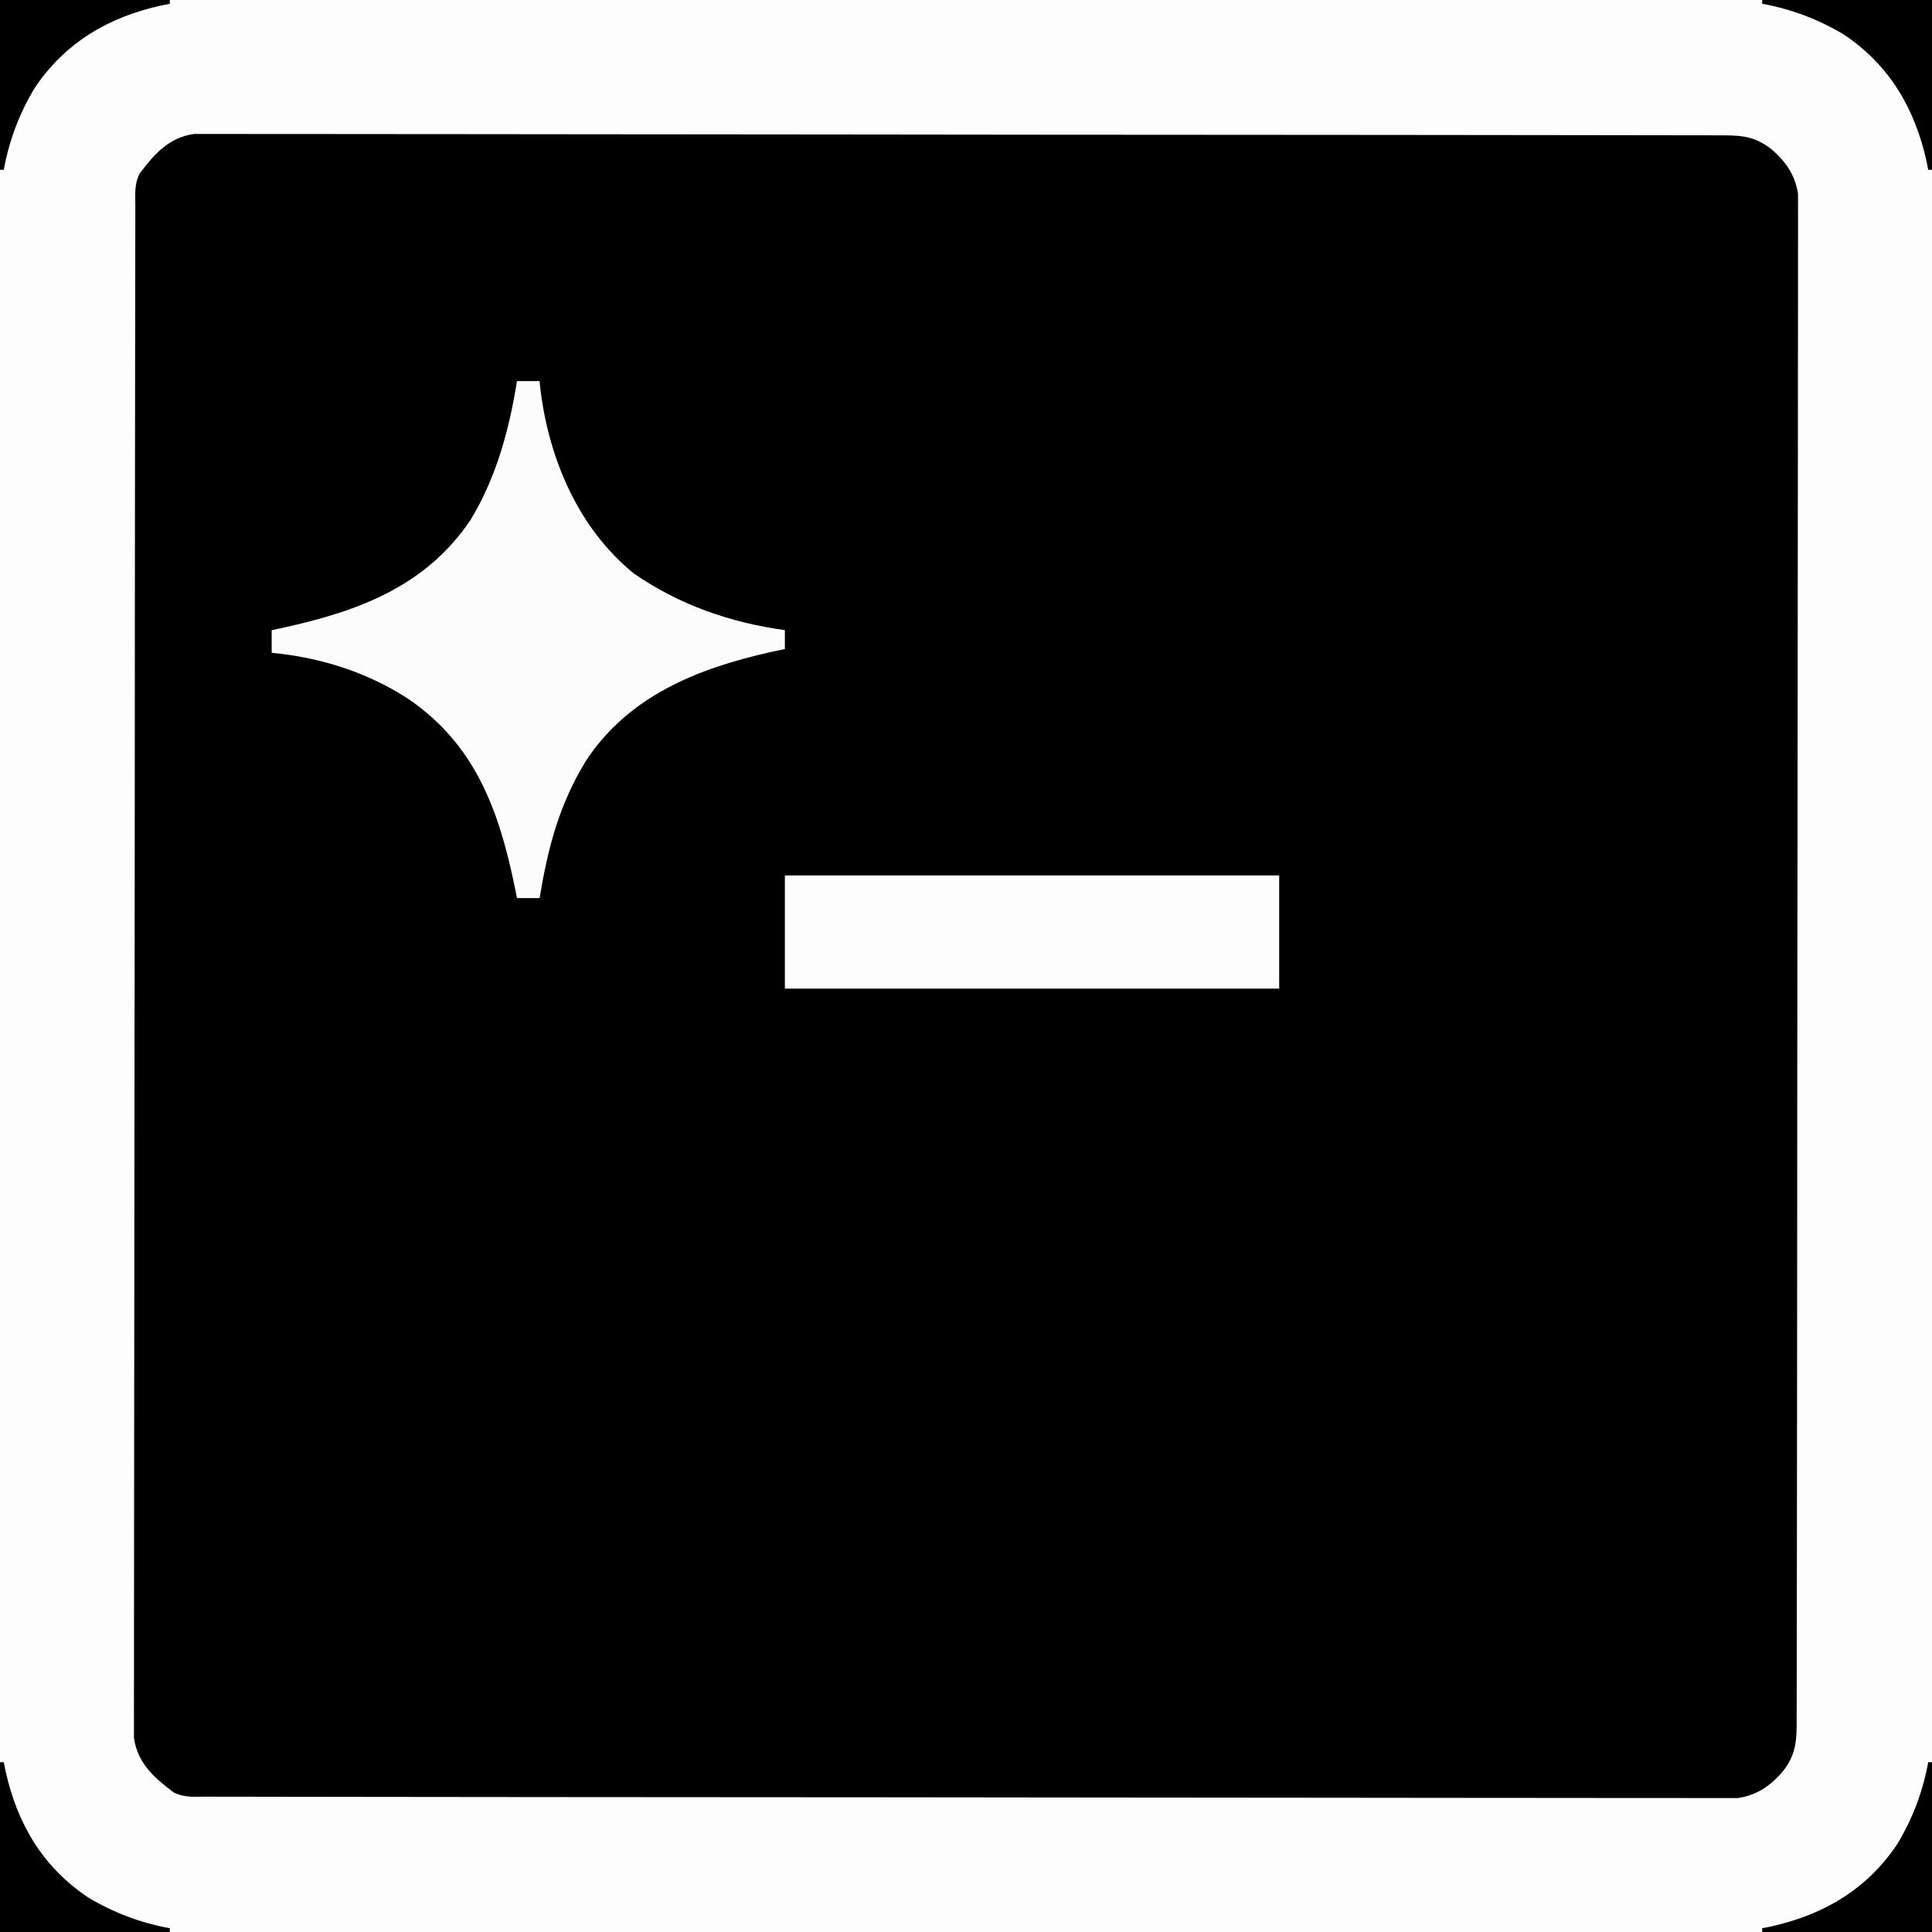
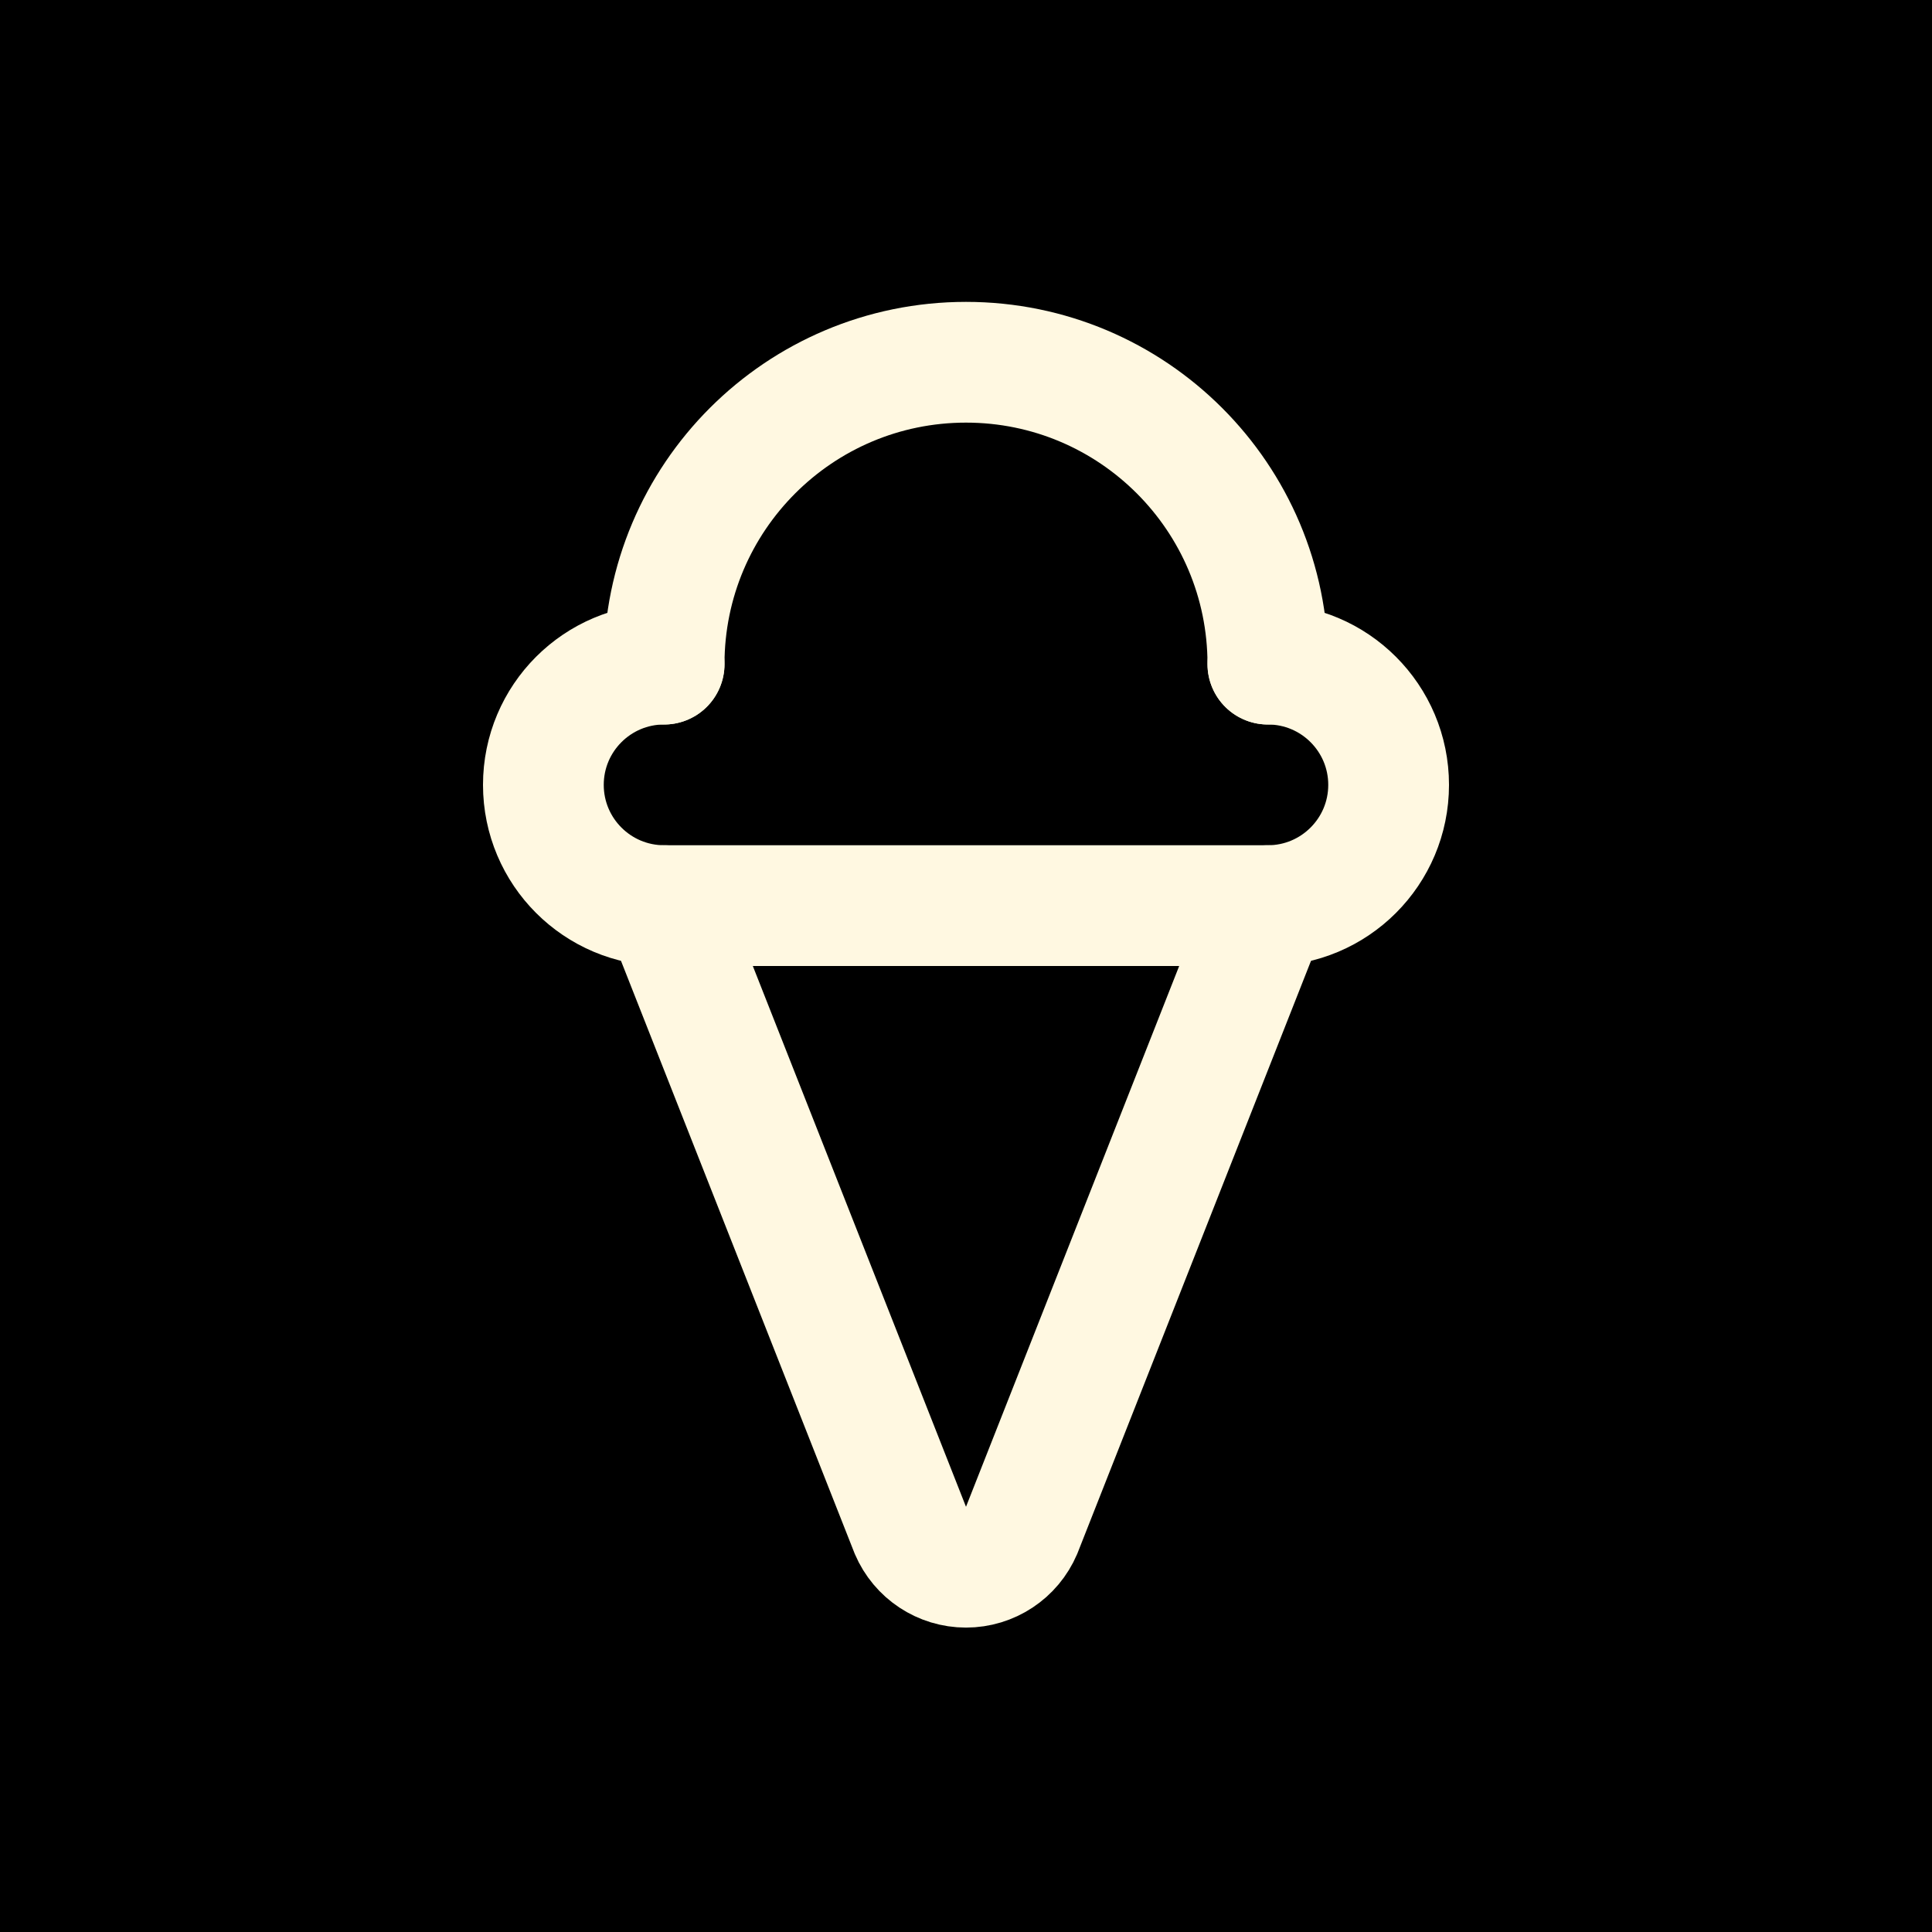
- <svg xmlns="http://www.w3.org/2000/svg" version="1.1" width="512" height="512">
-   <path d="M0 0 C168.96 0 337.92 0 512 0 C512 168.96 512 337.92 512 512 C343.04 512 174.08 512 0 512 C0 343.04 0 174.08 0 0 Z " fill="#000000" transform="translate(0,0)" />
-   <path d="M0 0 C168.96 0 337.92 0 512 0 C512 168.96 512 337.92 512 512 C343.04 512 174.08 512 0 512 C0 343.04 0 174.08 0 0 Z M37 46 C35.542 48.916 35.87 51.468 35.866 54.726 C35.863 55.429 35.861 56.132 35.859 56.856 C35.852 59.235 35.852 61.614 35.853 63.993 C35.85 65.706 35.846 67.42 35.842 69.133 C35.832 73.86 35.828 78.587 35.825 83.314 C35.821 88.405 35.812 93.496 35.803 98.586 C35.783 110.89 35.773 123.193 35.764 135.496 C35.76 141.286 35.755 147.075 35.749 152.864 C35.732 172.1 35.718 191.336 35.711 210.572 C35.709 215.567 35.707 220.561 35.705 225.556 C35.704 226.797 35.704 228.038 35.703 229.317 C35.695 249.437 35.67 269.557 35.637 289.676 C35.604 310.317 35.586 330.958 35.583 351.599 C35.581 363.195 35.572 374.79 35.547 386.385 C35.525 396.258 35.517 406.131 35.526 416.005 C35.531 421.044 35.529 426.084 35.51 431.124 C35.492 435.735 35.493 440.346 35.509 444.958 C35.511 446.628 35.507 448.299 35.495 449.969 C35.48 452.237 35.489 454.503 35.505 456.77 C35.504 458.031 35.503 459.291 35.502 460.59 C36.491 467.36 40.84 471.074 46 475 C48.916 476.458 51.468 476.13 54.726 476.134 C55.78 476.138 55.78 476.138 56.856 476.141 C59.235 476.148 61.614 476.148 63.993 476.147 C65.706 476.15 67.42 476.154 69.133 476.158 C73.86 476.168 78.587 476.172 83.314 476.175 C88.405 476.179 93.496 476.188 98.586 476.197 C110.89 476.217 123.193 476.227 135.496 476.236 C141.286 476.24 147.075 476.245 152.864 476.251 C172.1 476.268 191.336 476.282 210.572 476.289 C215.567 476.291 220.561 476.293 225.556 476.295 C227.418 476.296 227.418 476.296 229.317 476.297 C249.437 476.305 269.557 476.33 289.676 476.363 C310.317 476.396 330.958 476.414 351.599 476.417 C363.195 476.419 374.79 476.428 386.385 476.453 C396.258 476.475 406.131 476.483 416.005 476.474 C421.044 476.469 426.084 476.471 431.124 476.49 C435.735 476.508 440.346 476.507 444.958 476.491 C446.628 476.489 448.299 476.493 449.969 476.505 C452.237 476.52 454.503 476.511 456.77 476.495 C458.031 476.496 459.291 476.497 460.59 476.498 C465.743 475.745 469.553 473.011 472.812 469 C476.218 464.33 476.126 460.786 476.134 455.059 C476.137 454.357 476.139 453.655 476.141 452.932 C476.148 450.569 476.148 448.206 476.147 445.842 C476.15 444.135 476.154 442.429 476.158 440.722 C476.168 436.022 476.172 431.323 476.175 426.623 C476.179 421.558 476.188 416.493 476.197 411.428 C476.217 399.194 476.227 386.96 476.236 374.725 C476.24 368.967 476.245 363.209 476.251 357.451 C476.268 338.316 476.282 319.181 476.289 300.046 C476.291 295.08 476.293 290.114 476.295 285.148 C476.296 283.914 476.296 282.679 476.297 281.408 C476.305 261.398 476.33 241.389 476.363 221.379 C476.396 200.846 476.414 180.314 476.417 159.781 C476.419 148.249 476.428 136.716 476.453 125.183 C476.475 115.365 476.483 105.547 476.474 95.729 C476.469 90.717 476.471 85.706 476.49 80.695 C476.508 76.109 476.507 71.524 476.491 66.938 C476.489 65.277 476.493 63.617 476.505 61.956 C476.52 59.701 476.511 57.448 476.495 55.193 C476.496 53.313 476.496 53.313 476.498 51.395 C475.744 46.251 473.004 42.441 469 39.188 C464.33 35.782 460.786 35.874 455.059 35.866 C454.006 35.862 454.006 35.862 452.932 35.859 C450.569 35.852 448.206 35.852 445.842 35.853 C444.135 35.85 442.429 35.846 440.722 35.842 C436.022 35.832 431.323 35.828 426.623 35.825 C421.558 35.821 416.493 35.812 411.428 35.803 C399.194 35.783 386.96 35.773 374.725 35.764 C368.967 35.76 363.209 35.755 357.451 35.749 C338.316 35.732 319.181 35.718 300.046 35.711 C295.08 35.709 290.114 35.707 285.148 35.705 C283.297 35.704 283.297 35.704 281.408 35.703 C261.398 35.695 241.389 35.67 221.379 35.637 C200.846 35.604 180.314 35.586 159.781 35.583 C148.249 35.581 136.716 35.572 125.183 35.547 C115.365 35.525 105.547 35.517 95.729 35.526 C90.717 35.531 85.706 35.529 80.695 35.51 C76.109 35.492 71.524 35.493 66.938 35.509 C65.277 35.511 63.617 35.507 61.956 35.495 C59.701 35.48 57.448 35.489 55.193 35.505 C53.94 35.504 52.686 35.503 51.395 35.502 C44.635 36.493 40.921 40.847 37 46 Z " fill="#FDFDFD" transform="translate(0,0)" />
-   <path d="M0 0 C1.98 0 3.96 0 6 0 C6.112 1.129 6.112 1.129 6.227 2.281 C8.514 20.758 16.313 39.069 31 51 C43.084 59.324 56.465 63.975 71 66 C71 67.65 71 69.3 71 71 C69.113 71.402 69.113 71.402 67.188 71.812 C47.817 76.159 29.505 83.472 18.219 100.723 C11.132 112.358 8.197 123.735 6 137 C4.02 137 2.04 137 0 137 C-0.17 136.14 -0.34 135.28 -0.516 134.395 C-4.723 113.872 -10.943 96.372 -28.885 84.157 C-39.71 77.117 -52.191 73.208 -65 72 C-65 70.02 -65 68.04 -65 66 C-63.385 65.654 -63.385 65.654 -61.738 65.301 C-41.857 60.917 -24.135 54.33 -12.312 36.812 C-5.485 25.553 -2.054 12.916 0 0 Z " fill="#FCFCFC" transform="translate(137,101)" />
-   <path d="M0 0 C43.23 0 86.46 0 131 0 C131 9.9 131 19.8 131 30 C87.77 30 44.54 30 0 30 C0 20.1 0 10.2 0 0 Z " fill="#FDFDFD" transform="translate(208,232)" />
-   <path d="M0 0 C0.33 0 0.66 0 1 0 C1.147 0.739 1.294 1.477 1.445 2.238 C4.544 16.254 11.255 27.723 23.312 35.812 C30.113 39.889 37.206 42.575 45 44 C45 44.33 45 44.66 45 45 C30.15 45 15.3 45 0 45 C0 30.15 0 15.3 0 0 Z " fill="#000000" transform="translate(0,467)" />
-   <path d="M0 0 C0.33 0 0.66 0 1 0 C1 14.85 1 29.7 1 45 C-13.85 45 -28.7 45 -44 45 C-44 44.67 -44 44.34 -44 44 C-43.261 43.853 -42.523 43.706 -41.762 43.555 C-27.746 40.456 -16.277 33.745 -8.188 21.688 C-4.111 14.887 -1.425 7.794 0 0 Z " fill="#000000" transform="translate(511,467)" />
-   <path d="M0 0 C14.85 0 29.7 0 45 0 C45 14.85 45 29.7 45 45 C44.67 45 44.34 45 44 45 C43.853 44.261 43.706 43.523 43.555 42.762 C40.456 28.746 33.745 17.277 21.688 9.188 C14.887 5.111 7.794 2.425 0 1 C0 0.67 0 0.34 0 0 Z " fill="#000000" transform="translate(467,0)" />
-   <path d="M0 0 C14.85 0 29.7 0 45 0 C45 0.33 45 0.66 45 1 C44.261 1.147 43.523 1.294 42.762 1.445 C28.746 4.544 17.277 11.255 9.188 23.312 C5.111 30.113 2.425 37.206 1 45 C0.67 45 0.34 45 0 45 C0 30.15 0 15.3 0 0 Z " fill="#000000" transform="translate(0,0)" />
+ <svg xmlns="http://www.w3.org/2000/svg" width="512" height="512" viewBox="0 0 512 512" fill="none">
+   <rect width="512" height="512" fill="#000000" />
+   <g transform="translate(64 64) scale(16)" fill="none" stroke="#FFF8E1" stroke-width="2" stroke-linecap="round" stroke-linejoin="round">
+     <path d="m7 11 4.08 10.35a1 1 0 0 0 1.84 0L17 11" />
+     <path d="M17 7A5 5 0 0 0 7 7" />
+     <path d="M17 7a2 2 0 0 1 0 4H7a2 2 0 0 1 0-4" />
+   </g>
</svg>
